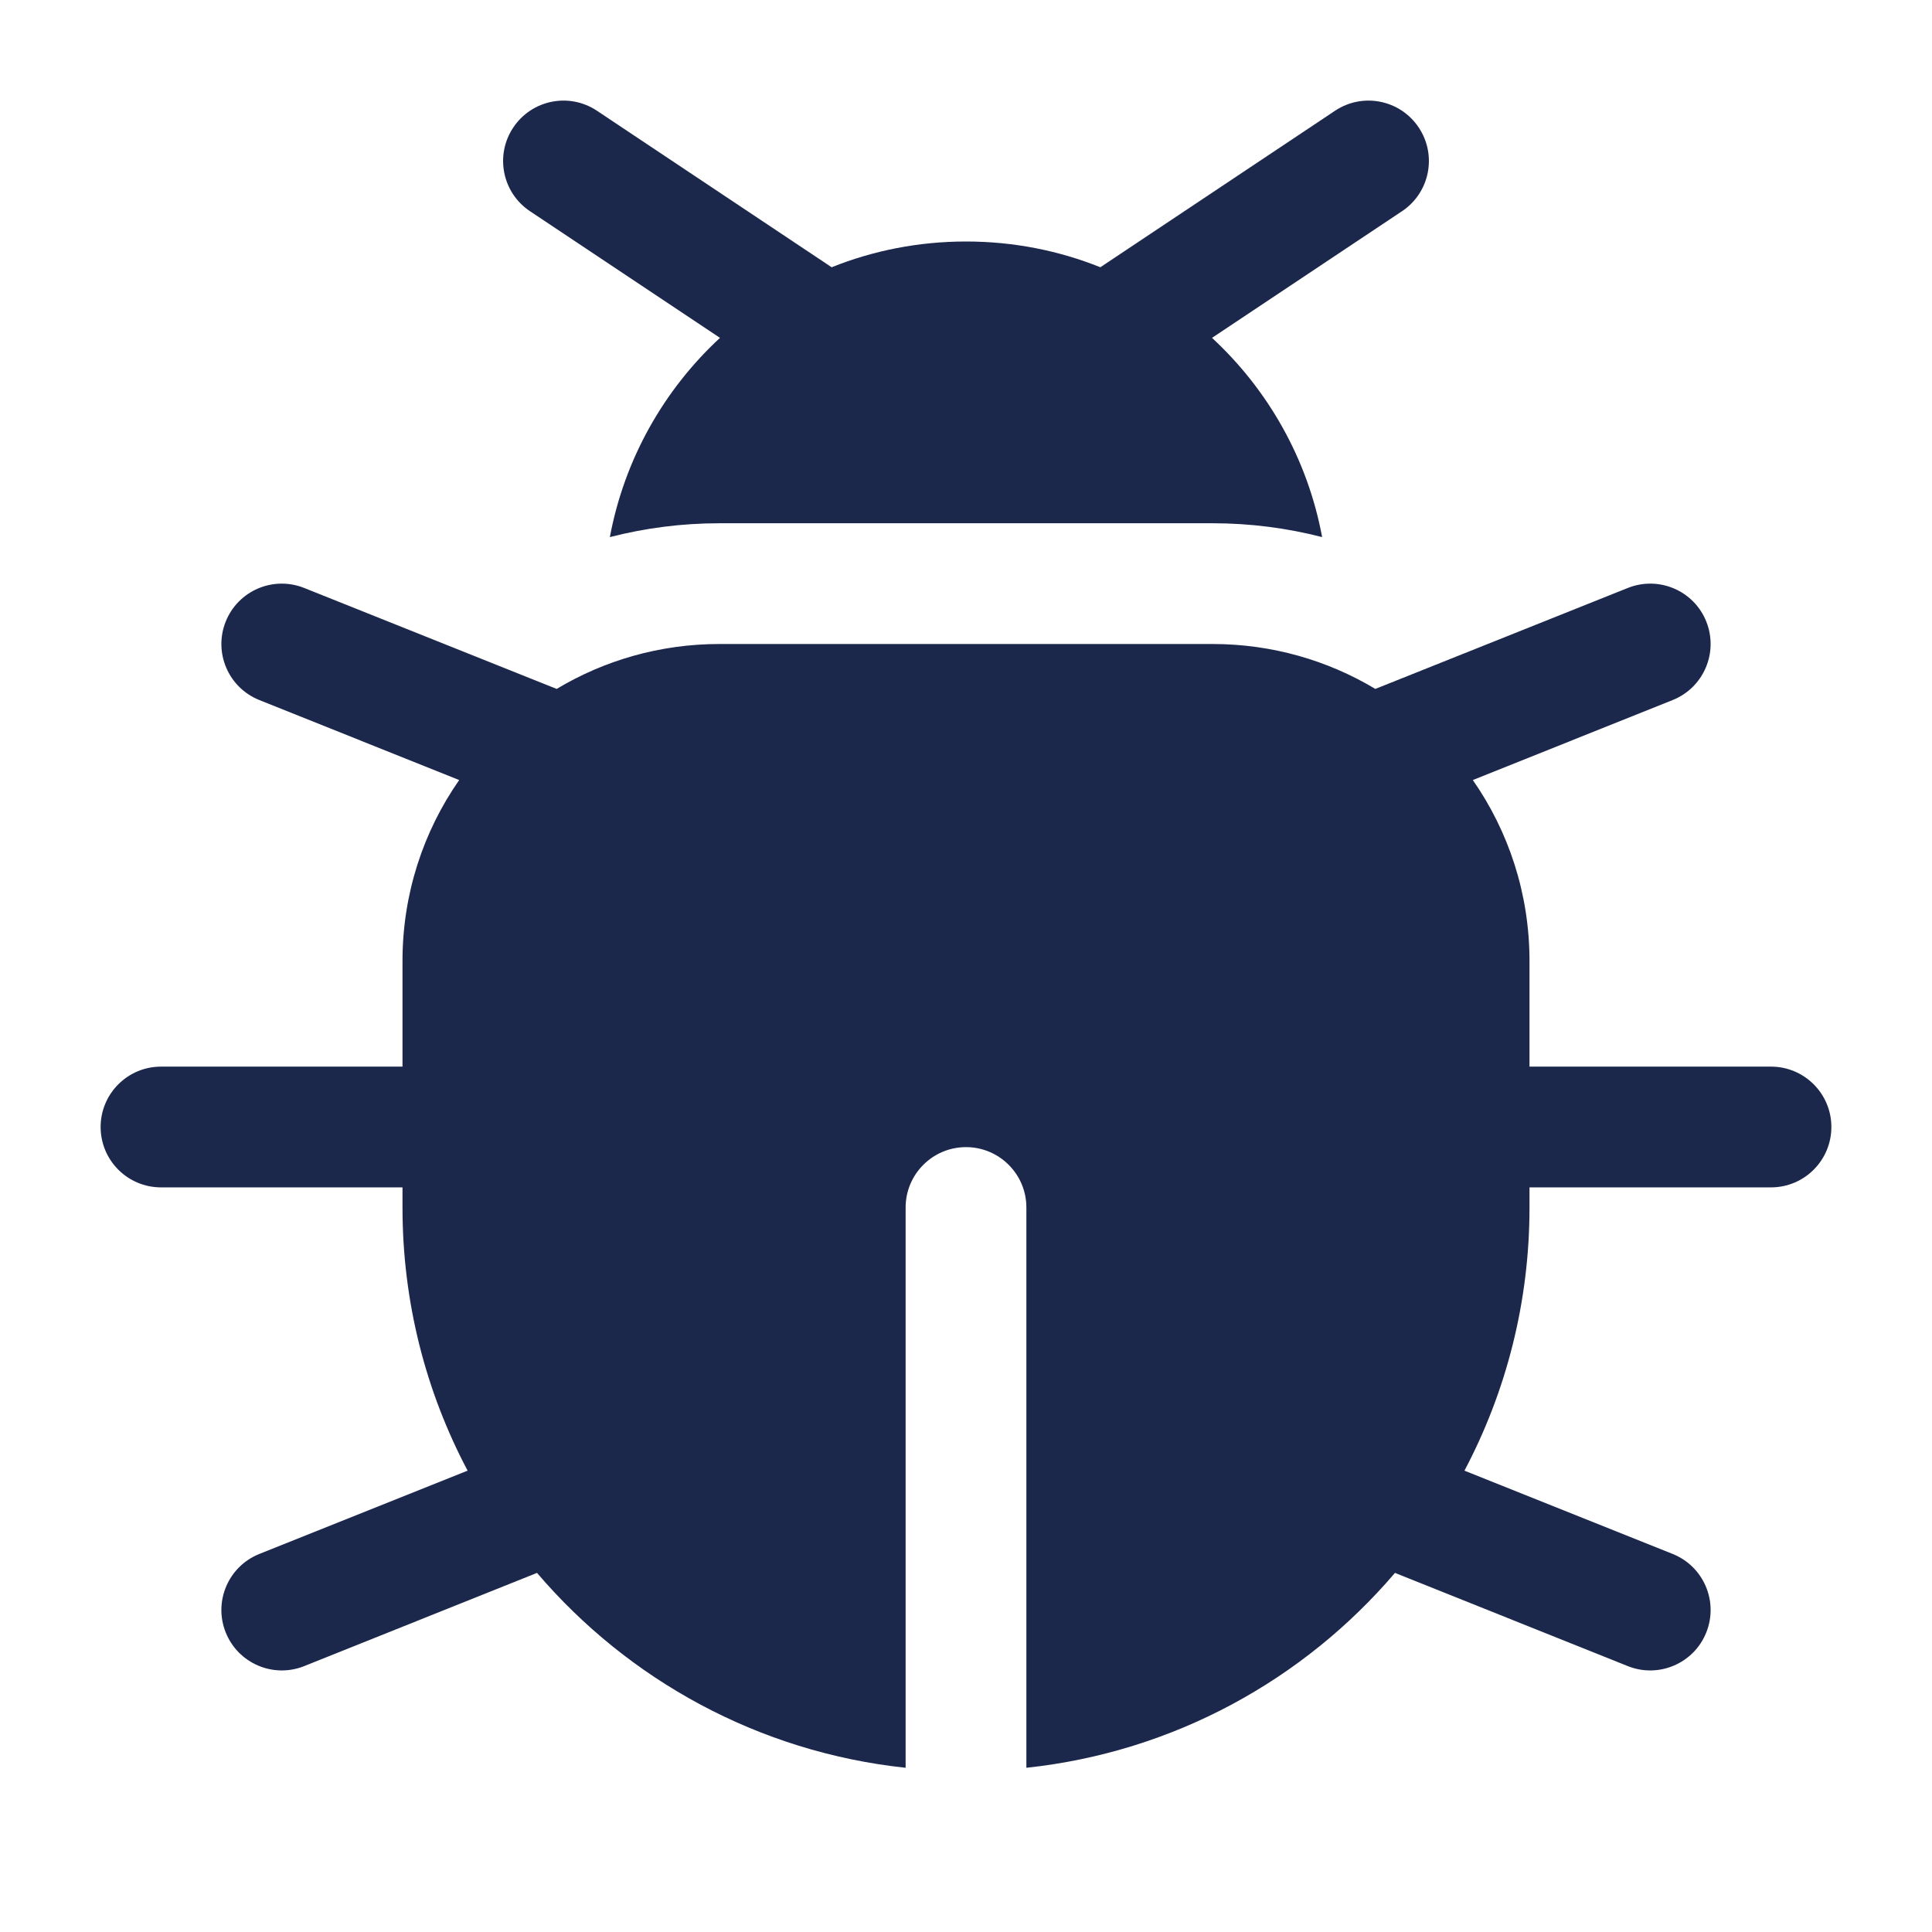
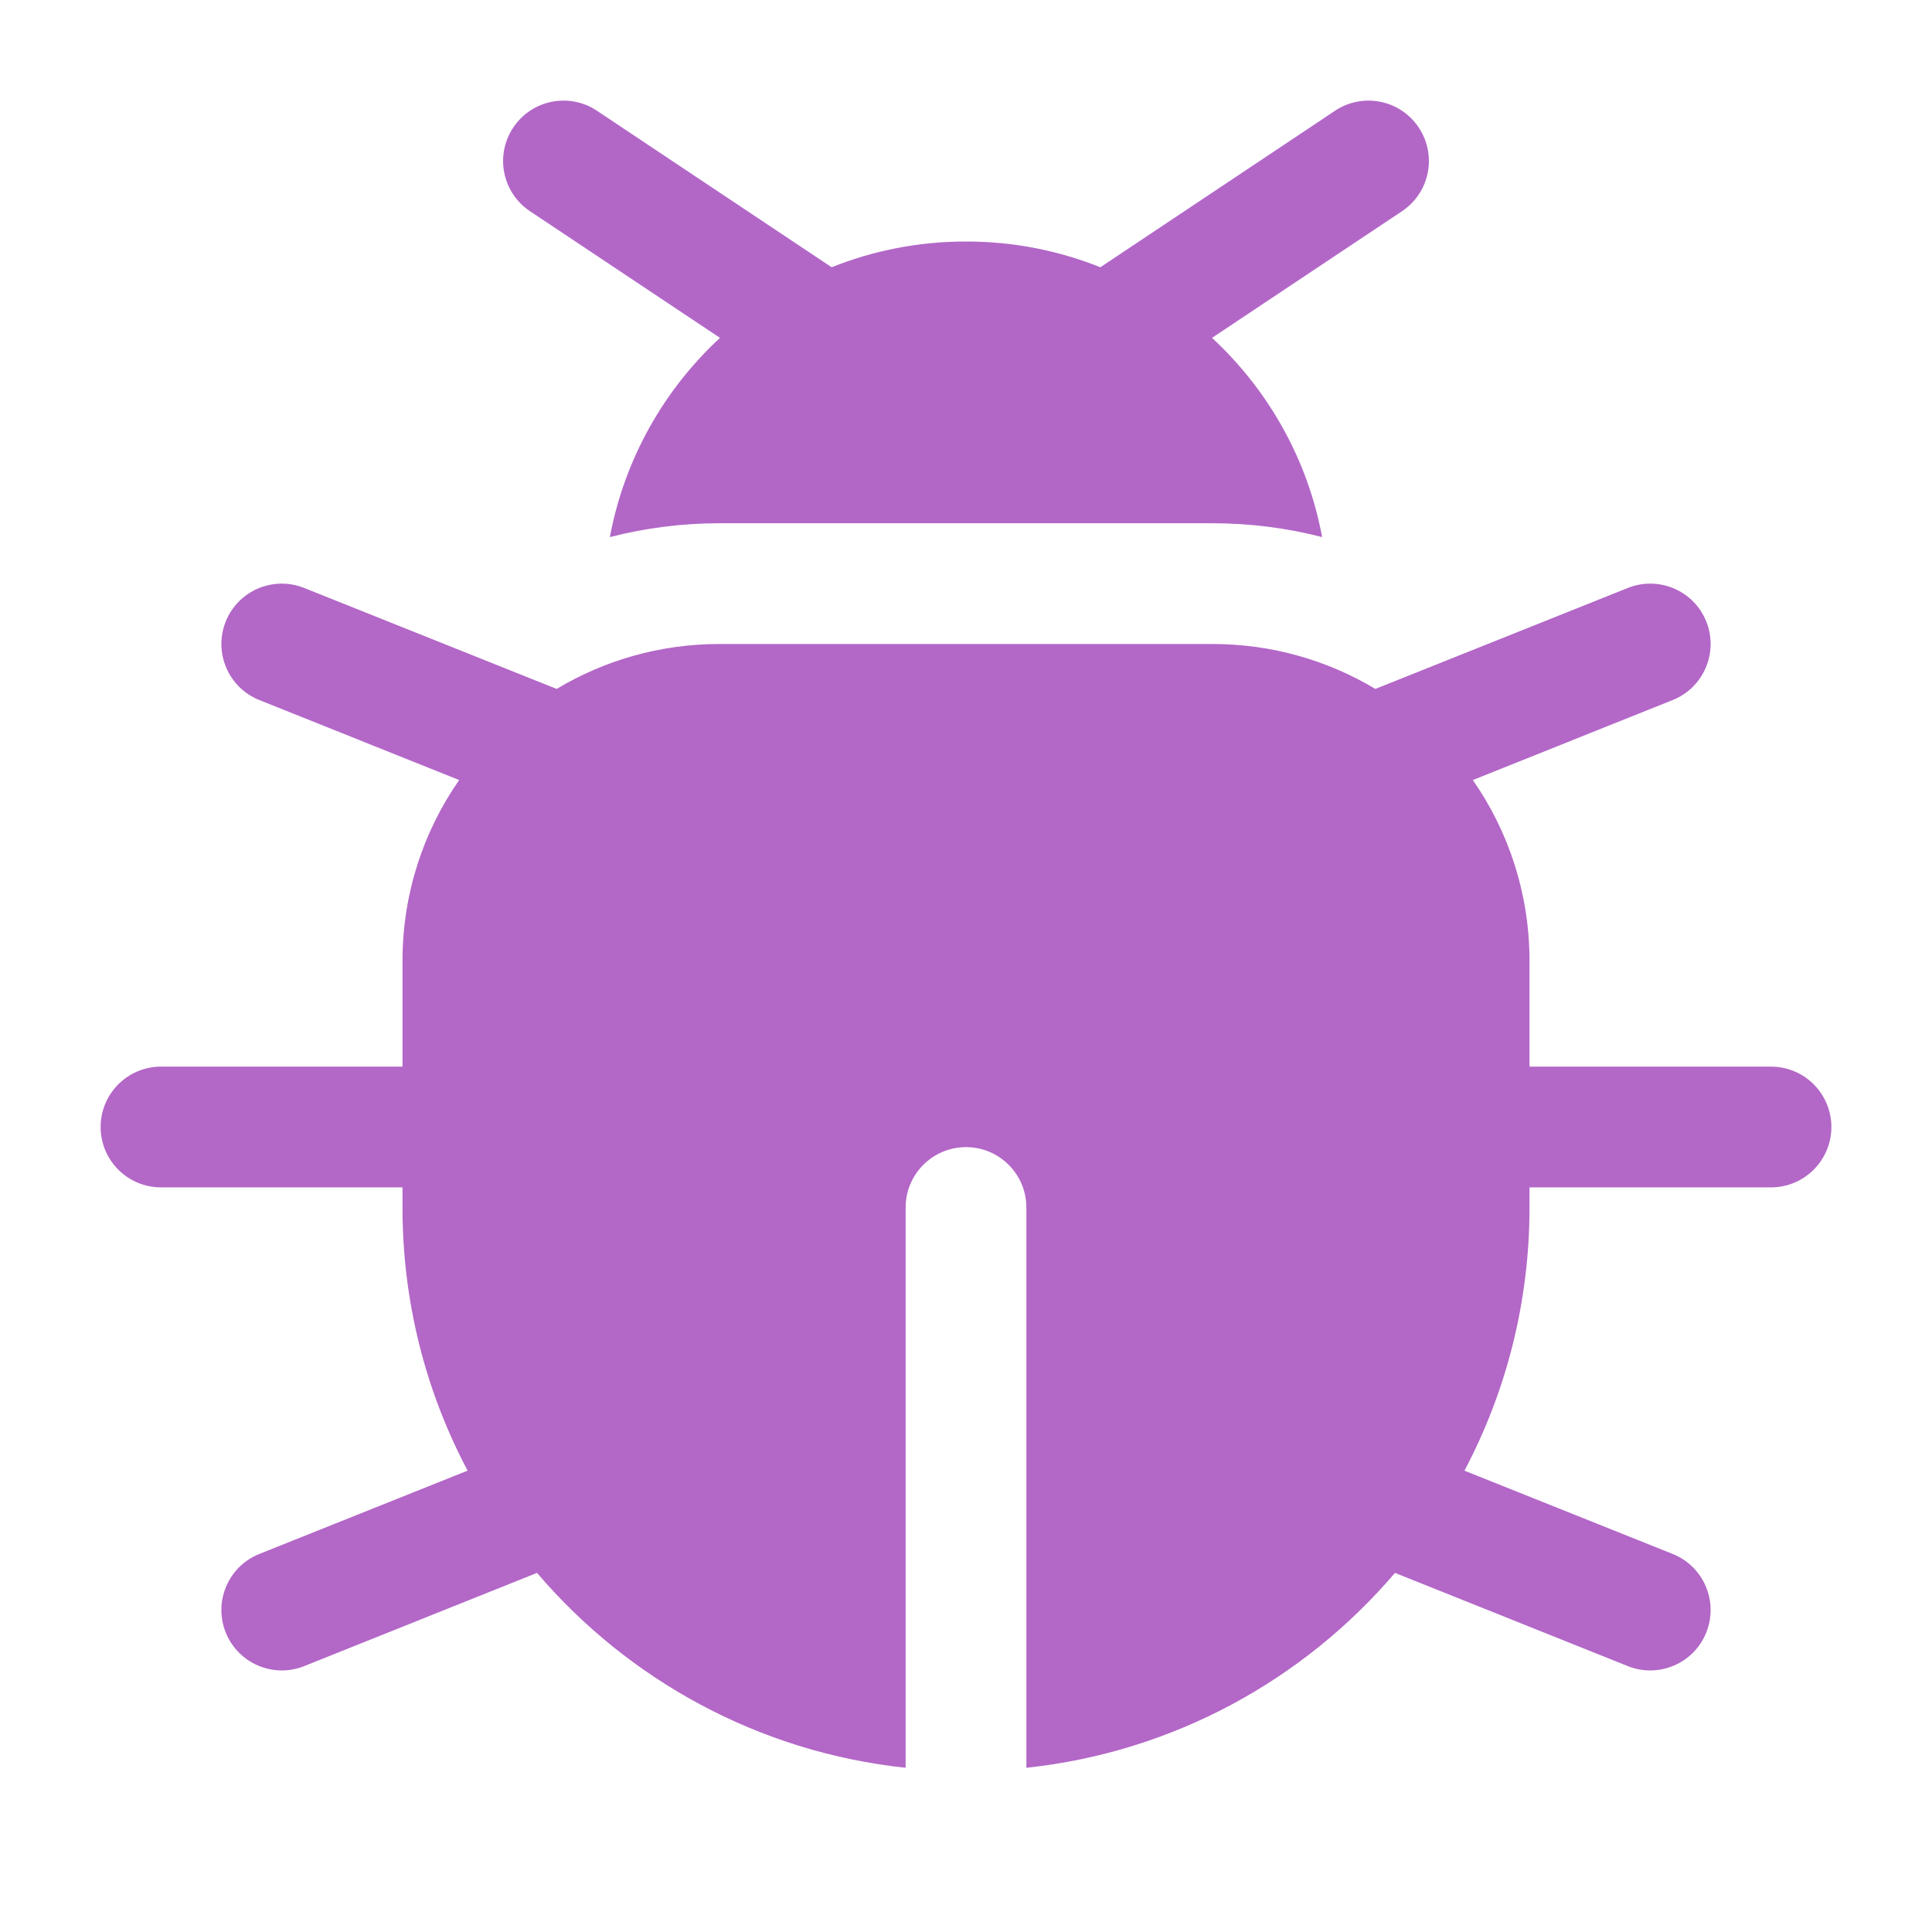
- <svg xmlns="http://www.w3.org/2000/svg" width="800px" height="800px" viewBox="0 0 24 24" fill="none">
-   <path d="M17.416 2.624C17.761 2.394 17.854 1.929 17.624 1.584C17.394 1.239 16.929 1.146 16.584 1.376L13.669 3.32C13.153 3.113 12.59 3 12 3C11.411 3 10.847 3.113 10.331 3.32L7.416 1.376C7.071 1.146 6.606 1.239 6.376 1.584C6.146 1.929 6.239 2.394 6.584 2.624L8.944 4.197C8.248 4.841 7.757 5.702 7.576 6.672C8.011 6.56 8.467 6.5 8.938 6.5H15.063C15.533 6.5 15.989 6.56 16.424 6.672C16.244 5.702 15.752 4.841 15.056 4.197L17.416 2.624Z" fill="#1C274C" />
-   <path d="M1.25 14C1.25 13.586 1.586 13.25 2 13.25H5V11.938C5 11.102 5.26 10.327 5.704 9.69L3.221 8.696C2.837 8.542 2.65 8.106 2.804 7.721C2.958 7.337 3.394 7.15 3.779 7.304L6.915 8.558C7.506 8.204 8.198 8 8.938 8H15.062C15.802 8 16.494 8.204 17.085 8.558L20.221 7.304C20.606 7.15 21.043 7.337 21.196 7.721C21.35 8.106 21.163 8.542 20.779 8.696L18.296 9.69C18.74 10.327 19 11.102 19 11.938V13.25H22C22.414 13.25 22.75 13.586 22.75 14C22.75 14.414 22.414 14.75 22 14.75H19V15C19 16.181 18.708 17.293 18.192 18.269L20.779 19.304C21.163 19.458 21.35 19.894 21.196 20.279C21.043 20.663 20.606 20.851 20.221 20.697L17.329 19.539C16.197 20.866 14.579 21.765 12.75 21.96V15C12.75 14.586 12.414 14.25 12 14.25C11.586 14.25 11.25 14.586 11.25 15V21.96C9.421 21.765 7.803 20.866 6.671 19.539L3.779 20.697C3.394 20.851 2.958 20.663 2.804 20.279C2.65 19.894 2.837 19.458 3.221 19.304L5.809 18.269C5.292 17.293 5 16.181 5 15V14.75H2C1.586 14.75 1.25 14.414 1.25 14Z" fill="#1C274C" />
+ <svg xmlns="http://www.w3.org/2000/svg" width="800px" height="800px" viewBox="0 0 24 24" fill="none" version="1.1" id="svg6">
+   <defs id="defs10" />
+   <path d="M17.416 2.624C17.761 2.394 17.854 1.929 17.624 1.584C17.394 1.239 16.929 1.146 16.584 1.376L13.669 3.32C13.153 3.113 12.59 3 12 3C11.411 3 10.847 3.113 10.331 3.32L7.416 1.376C7.071 1.146 6.606 1.239 6.376 1.584C6.146 1.929 6.239 2.394 6.584 2.624L8.944 4.197C8.248 4.841 7.757 5.702 7.576 6.672C8.011 6.56 8.467 6.5 8.938 6.5H15.063C15.533 6.5 15.989 6.56 16.424 6.672C16.244 5.702 15.752 4.841 15.056 4.197L17.416 2.624Z" fill="#1C274C" id="path2" style="fill:#b267c7;fill-opacity:1" />
+   <path d="M1.25 14C1.25 13.586 1.586 13.25 2 13.25H5V11.938C5 11.102 5.26 10.327 5.704 9.69L3.221 8.696C2.837 8.542 2.65 8.106 2.804 7.721C2.958 7.337 3.394 7.15 3.779 7.304L6.915 8.558C7.506 8.204 8.198 8 8.938 8H15.062C15.802 8 16.494 8.204 17.085 8.558L20.221 7.304C20.606 7.15 21.043 7.337 21.196 7.721C21.35 8.106 21.163 8.542 20.779 8.696L18.296 9.69C18.74 10.327 19 11.102 19 11.938V13.25H22C22.414 13.25 22.75 13.586 22.75 14C22.75 14.414 22.414 14.75 22 14.75H19V15C19 16.181 18.708 17.293 18.192 18.269L20.779 19.304C21.163 19.458 21.35 19.894 21.196 20.279C21.043 20.663 20.606 20.851 20.221 20.697L17.329 19.539C16.197 20.866 14.579 21.765 12.75 21.96V15C12.75 14.586 12.414 14.25 12 14.25C11.586 14.25 11.25 14.586 11.25 15V21.96C9.421 21.765 7.803 20.866 6.671 19.539L3.779 20.697C3.394 20.851 2.958 20.663 2.804 20.279C2.65 19.894 2.837 19.458 3.221 19.304L5.809 18.269C5.292 17.293 5 16.181 5 15V14.75H2C1.586 14.75 1.25 14.414 1.25 14Z" fill="#1C274C" id="path4" style="fill:#b367c7;fill-opacity:1" />
</svg>
